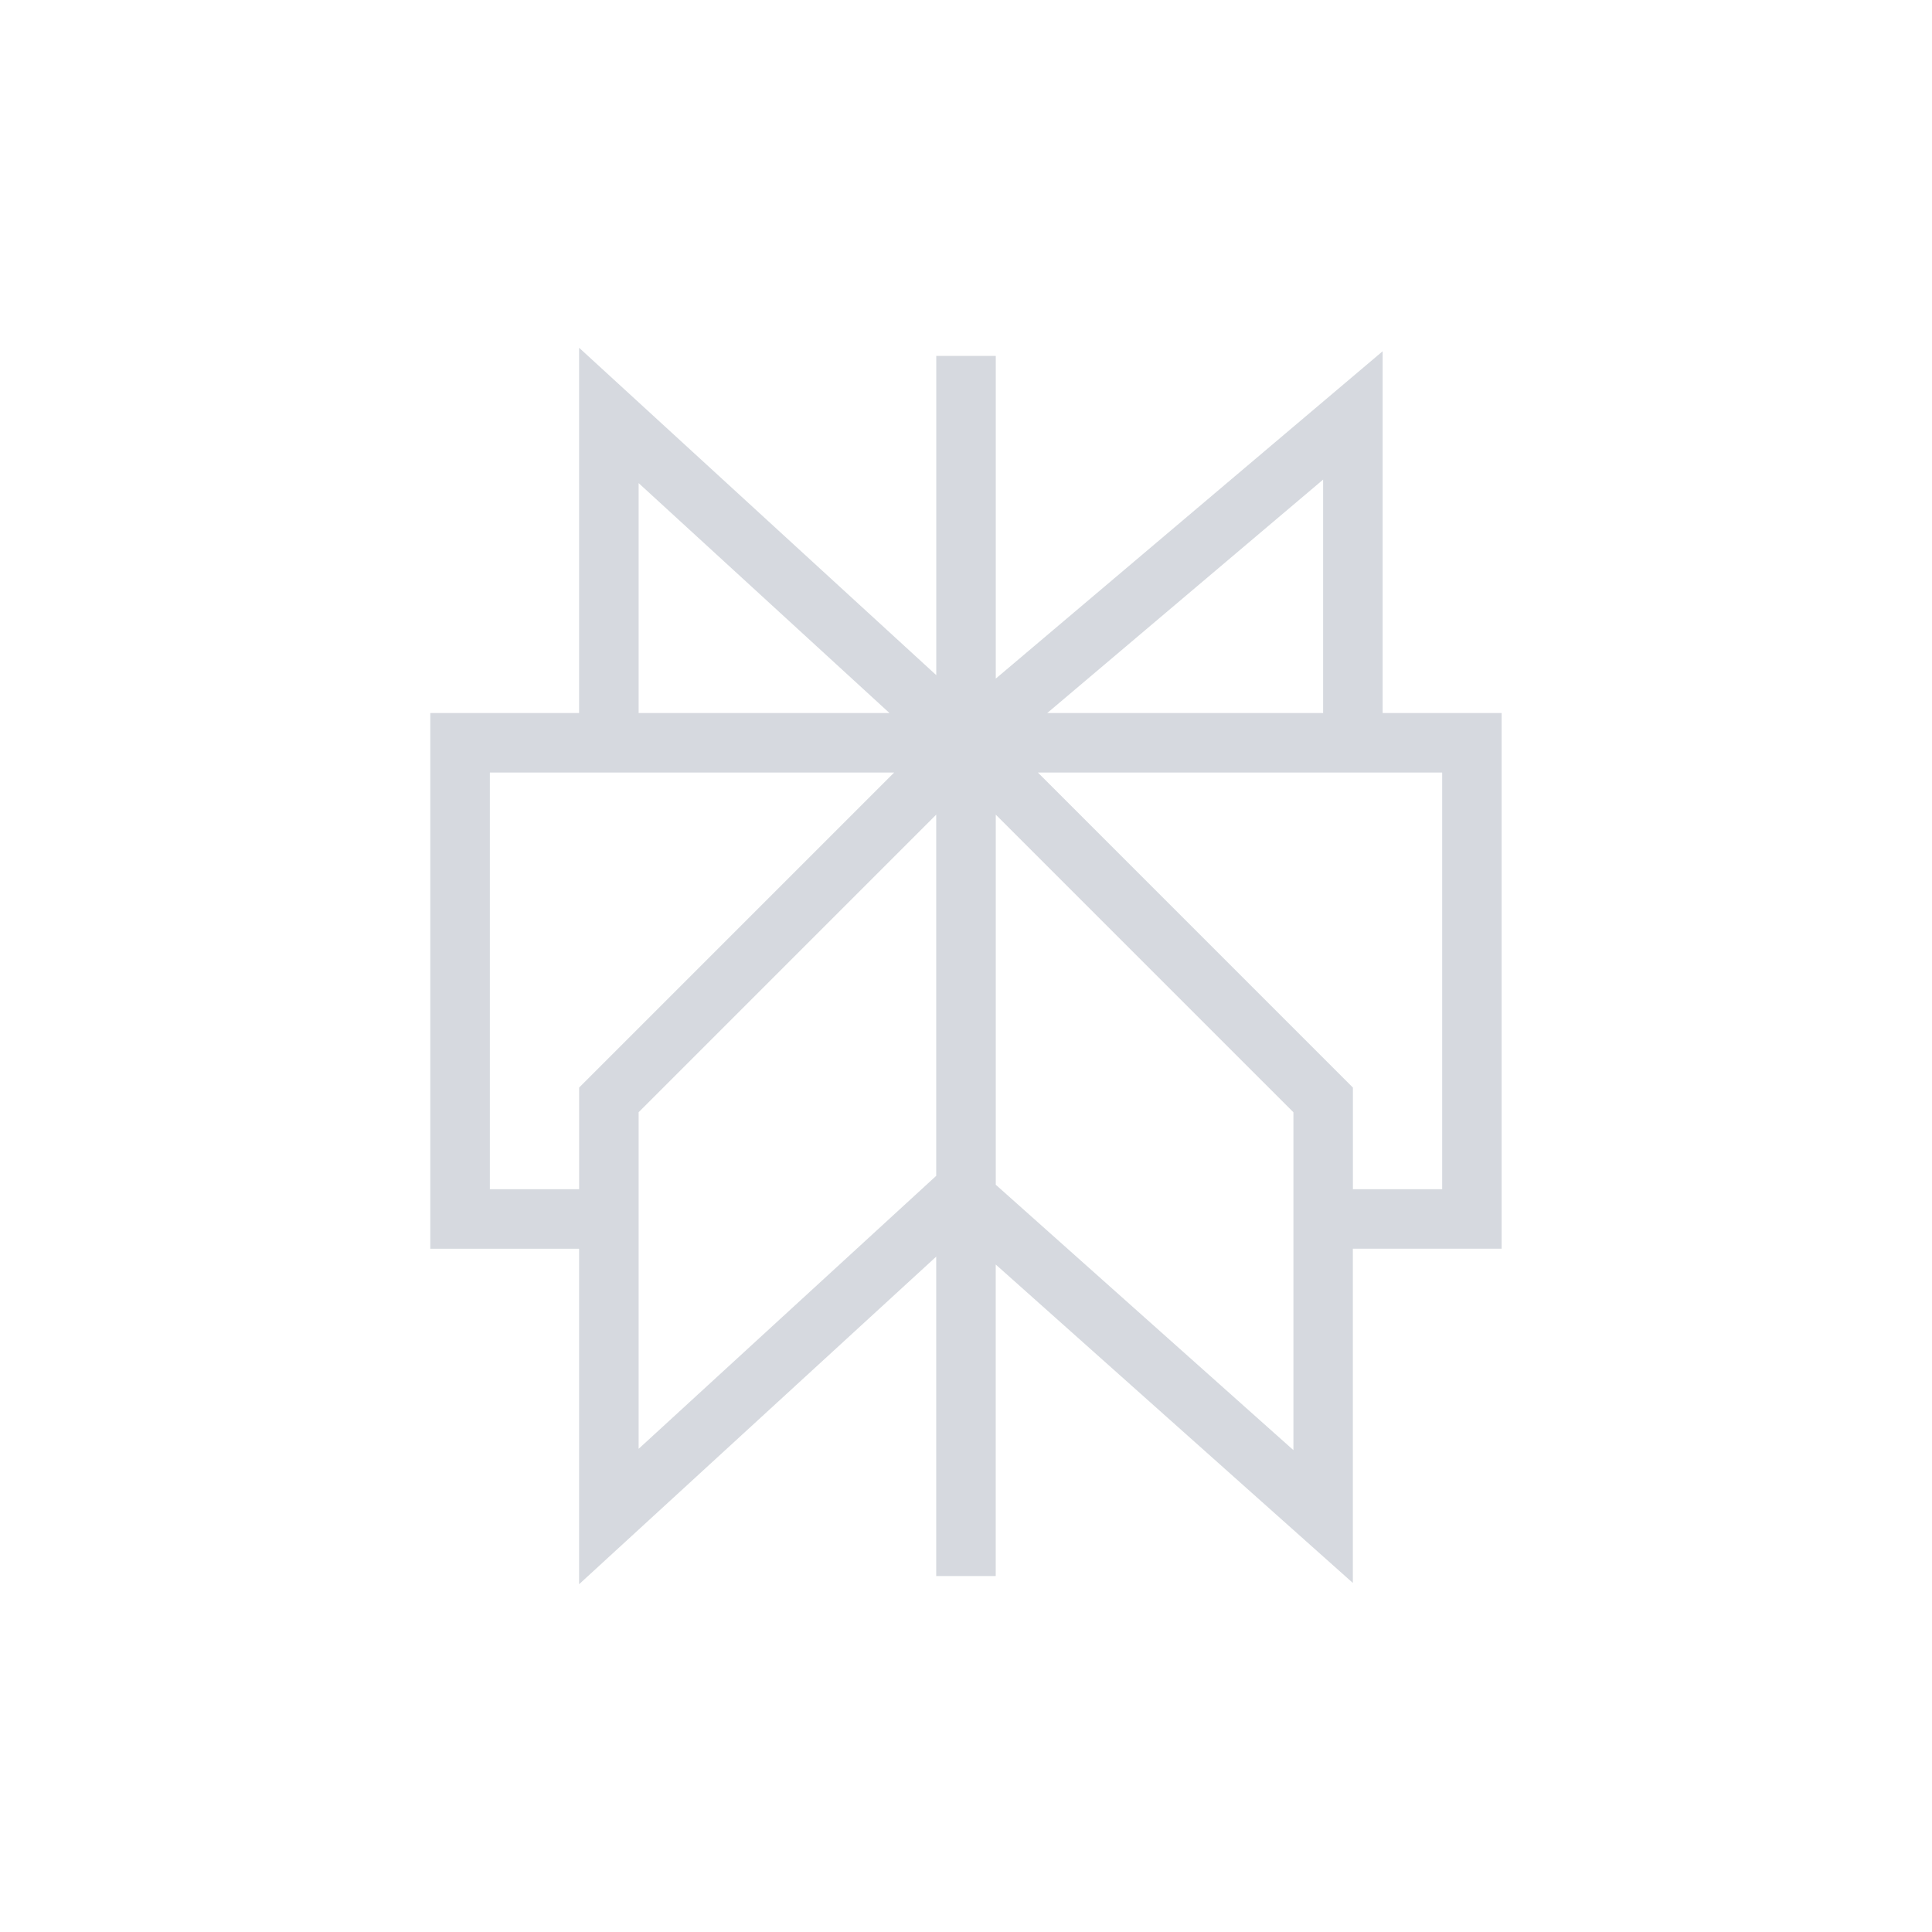
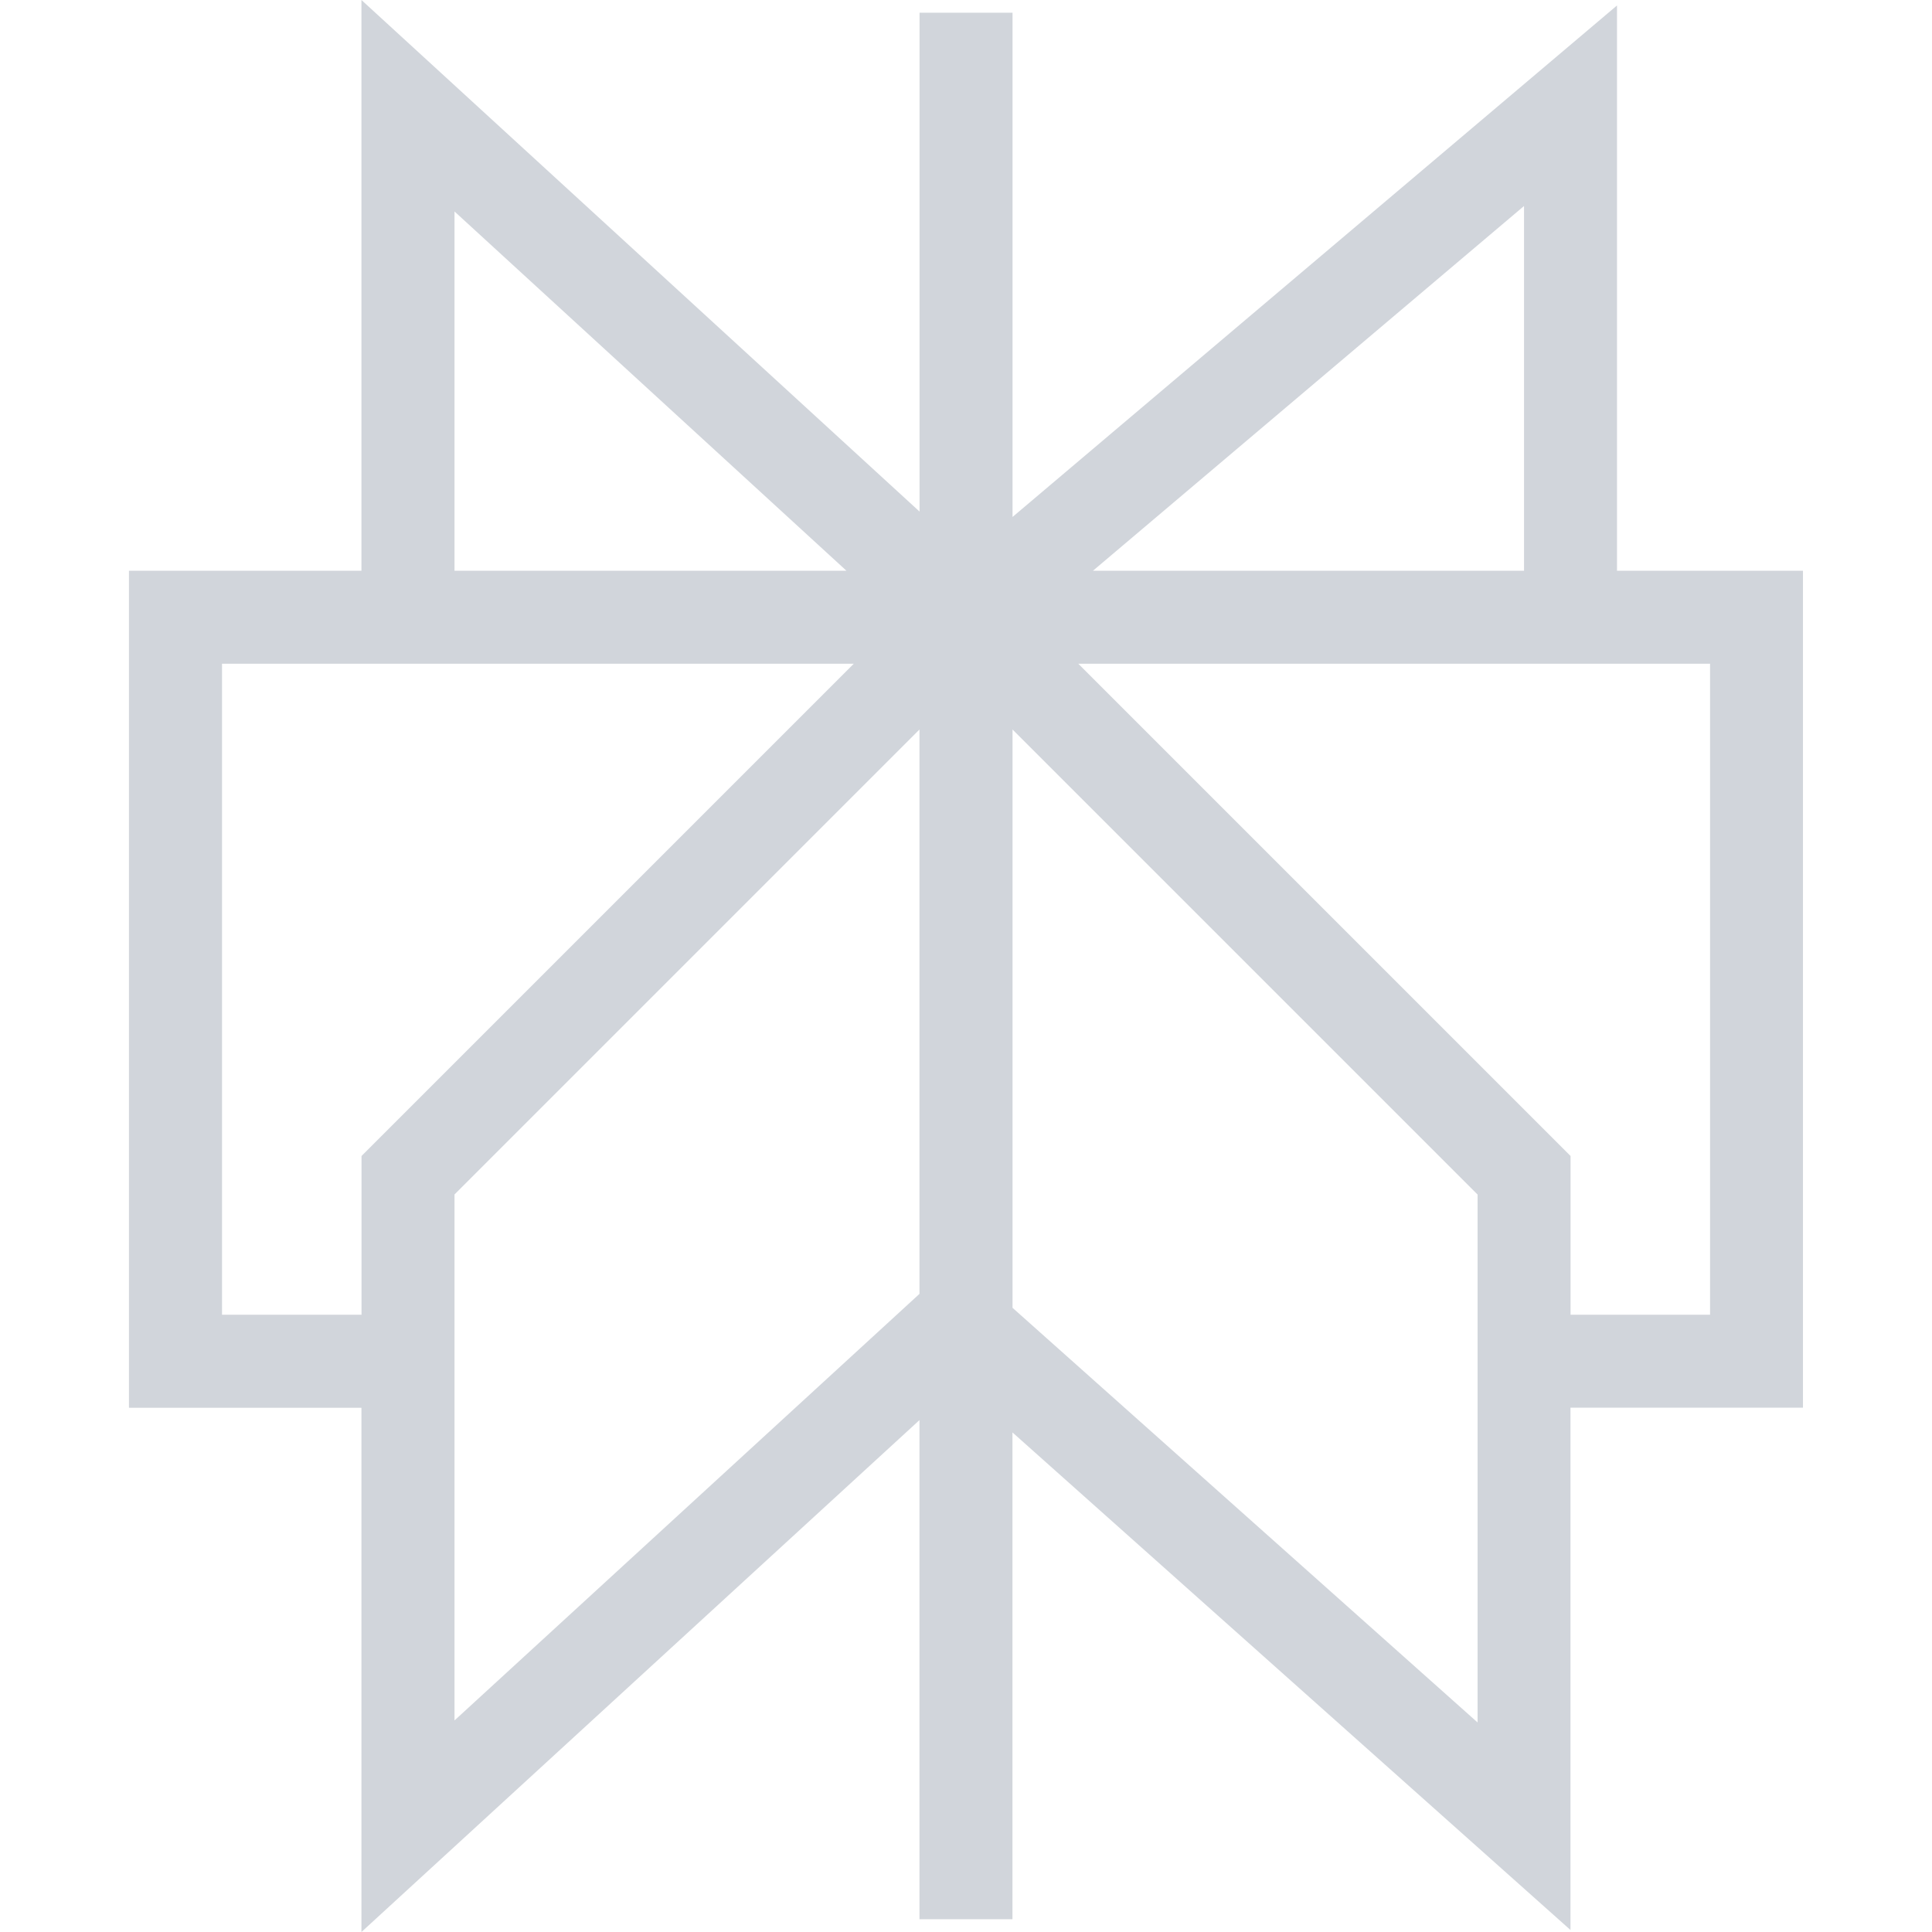
- <svg xmlns="http://www.w3.org/2000/svg" viewBox="0 0 20 20">
-   <g transform="translate(2,2) scale(0.16)" opacity="0.9">
-     <g color="#d1d5db">
-       <g transform="translate(10 10) scale(3.3333)">
-         <path fill="currentColor" fill-rule="evenodd" d="M22.398 7.09h-2.311V.068l-7.509 6.354V.158h-1.155v6.197L4.49 0v7.09H1.602v10.398h2.888V24l6.932-6.359v6.2h1.155v-6.047l6.932 6.181v-6.488h2.888V7.09zm-3.466-4.531v4.531h-5.355l5.355-4.531zm-13.286.068 4.869 4.463H5.646V2.626zM2.758 16.332V8.245h7.848l-6.115 6.115v1.972H2.758zm2.888 5.04v-3.885h0v-2.649l5.776-5.776v7.011l-5.776 5.299zm12.709.025-5.777-5.151V9.062l5.777 5.777v6.559zm2.888-5.065h-1.733v-1.972L13.395 8.245h7.848v8.087z" />
-       </g>
-     </g>
-   </g>
+ <svg xmlns="http://www.w3.org/2000/svg" viewBox="0 0 24 24">
+   <path fill="#d1d5db" fill-rule="evenodd" d="M22.398 7.09h-2.311V.068l-7.509 6.354V.158h-1.155v6.197L4.49 0v7.09H1.602v10.398h2.888V24l6.932-6.359v6.2h1.155v-6.047l6.932 6.181v-6.488h2.888V7.09zm-3.466-4.531v4.531h-5.355l5.355-4.531zm-13.286.068 4.869 4.463H5.646V2.626zM2.758 16.332V8.245h7.848l-6.115 6.115v1.972H2.758zm2.888 5.04v-3.885h0v-2.649l5.776-5.776v7.011l-5.776 5.299zm12.709.025-5.777-5.151V9.062l5.777 5.777v6.559zm2.888-5.065h-1.733v-1.972L13.395 8.245h7.848v8.087z" />
</svg>
